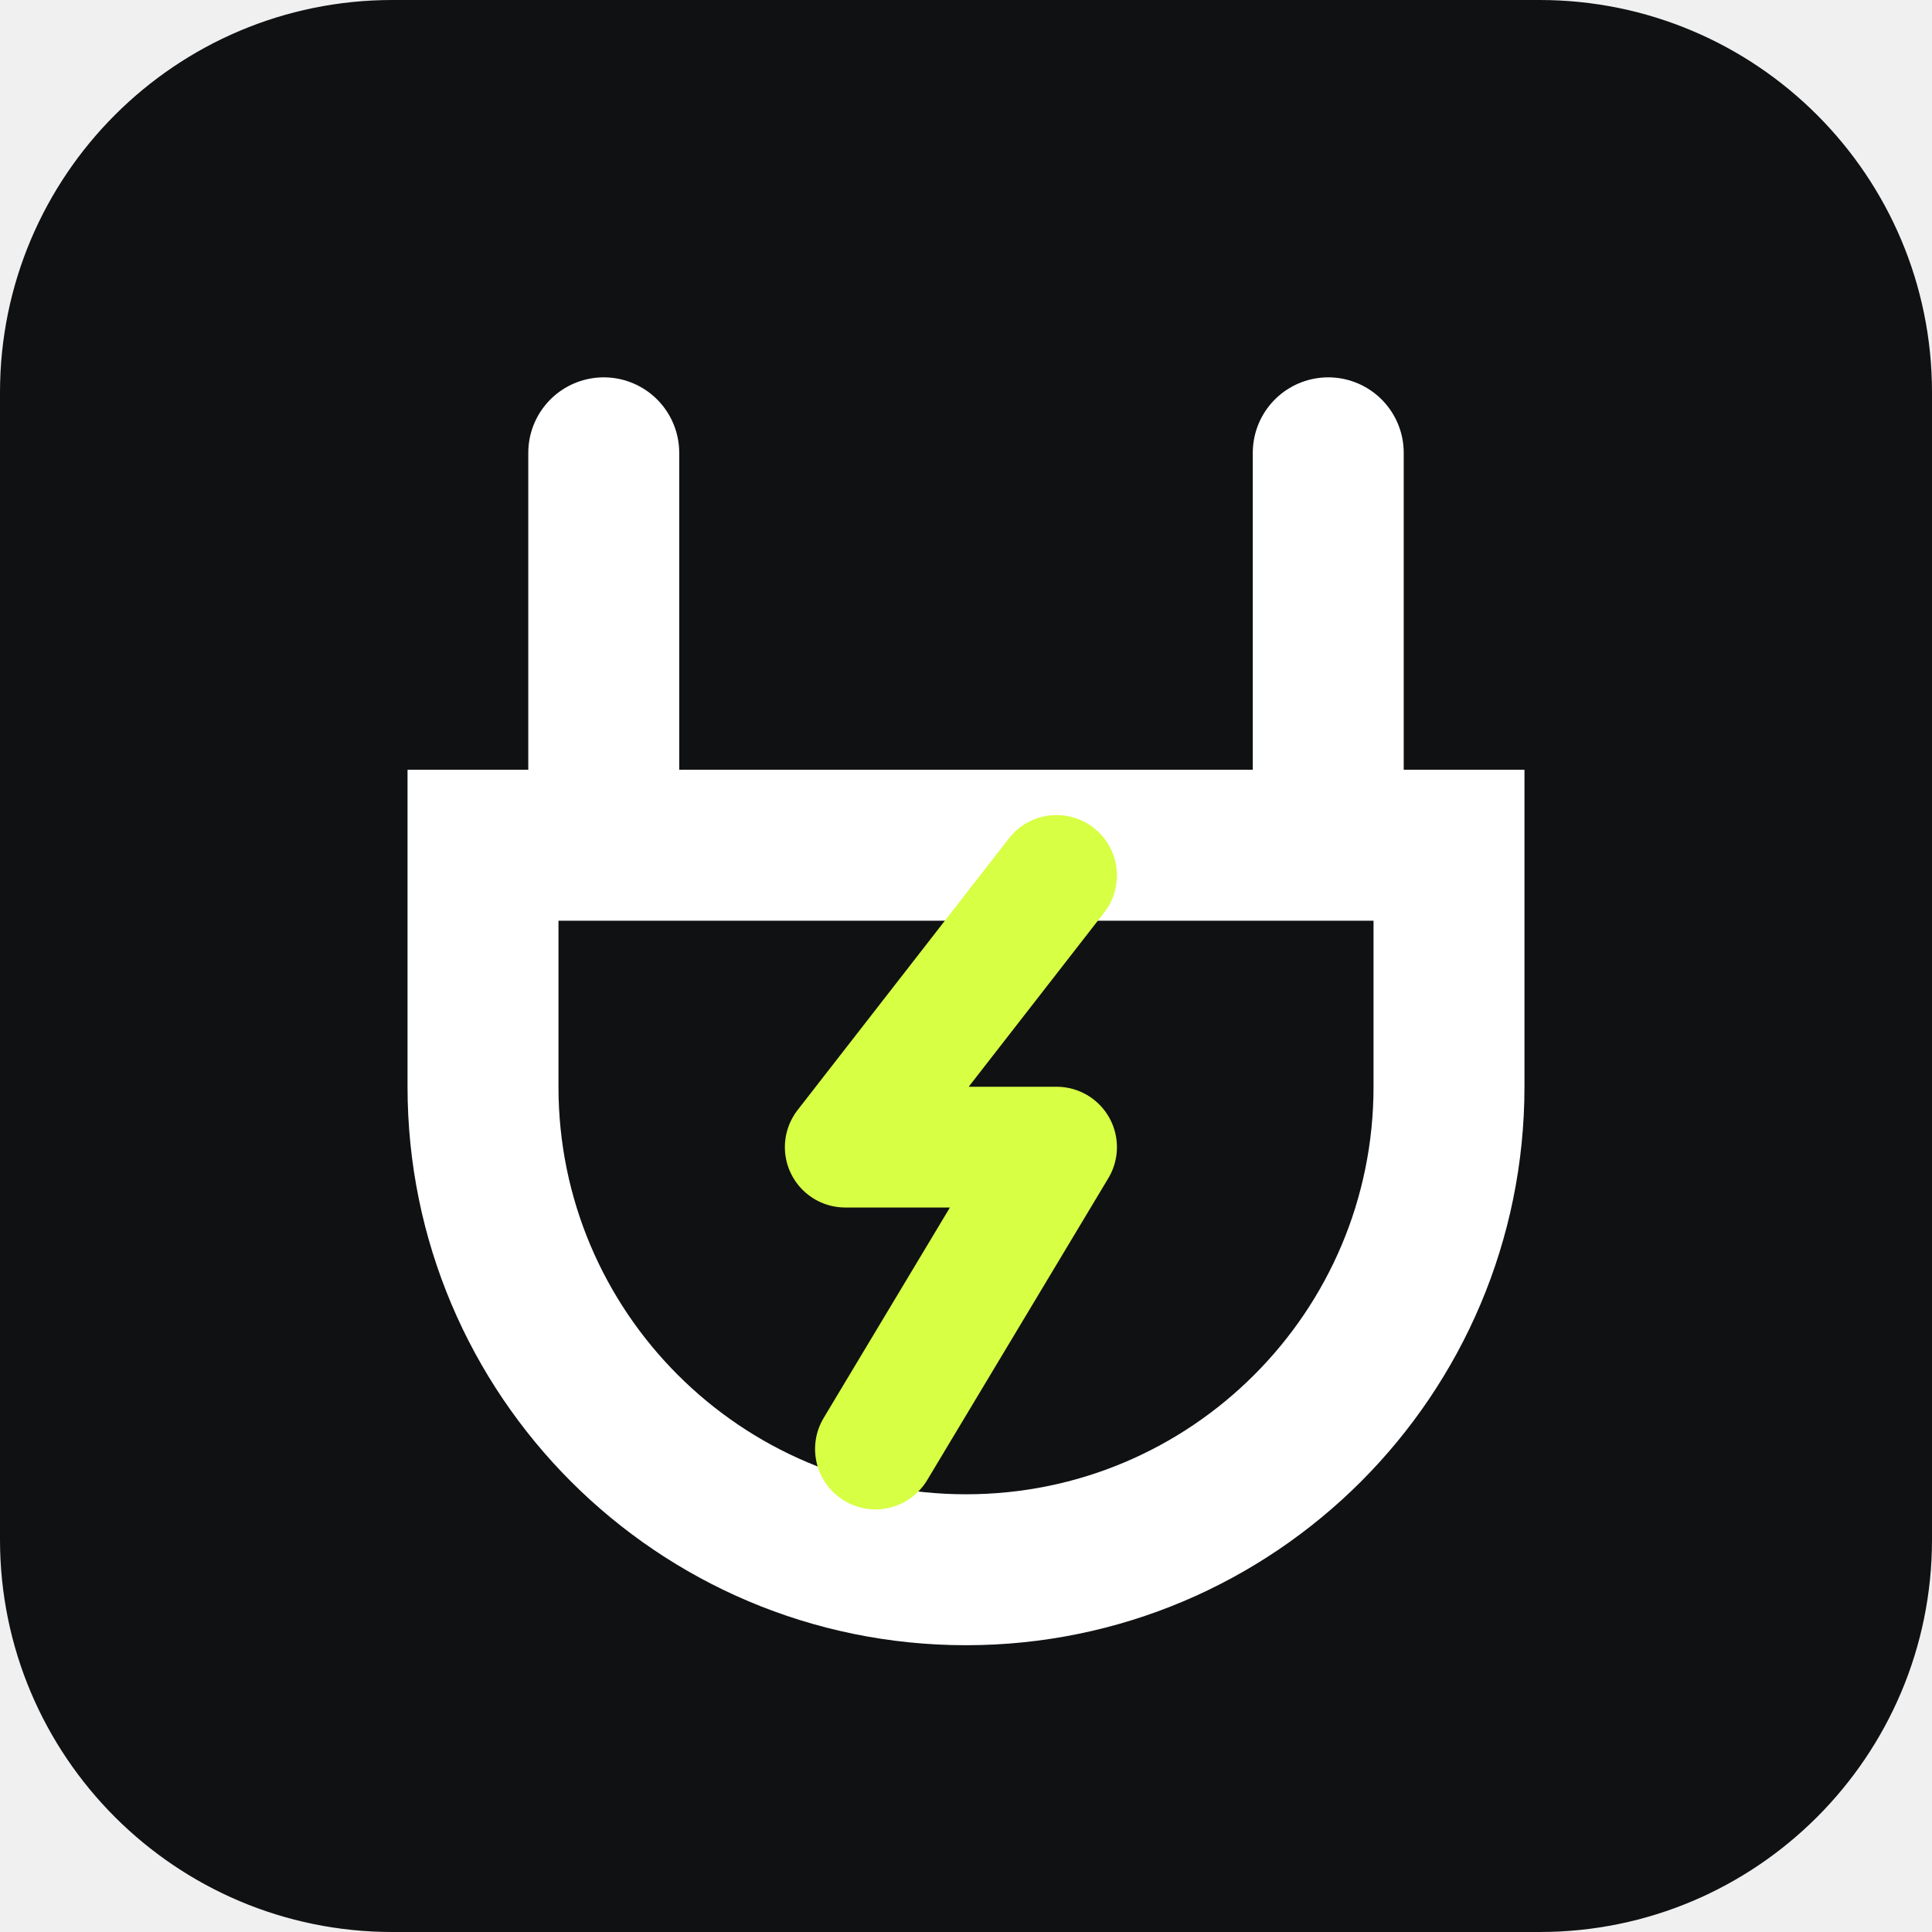
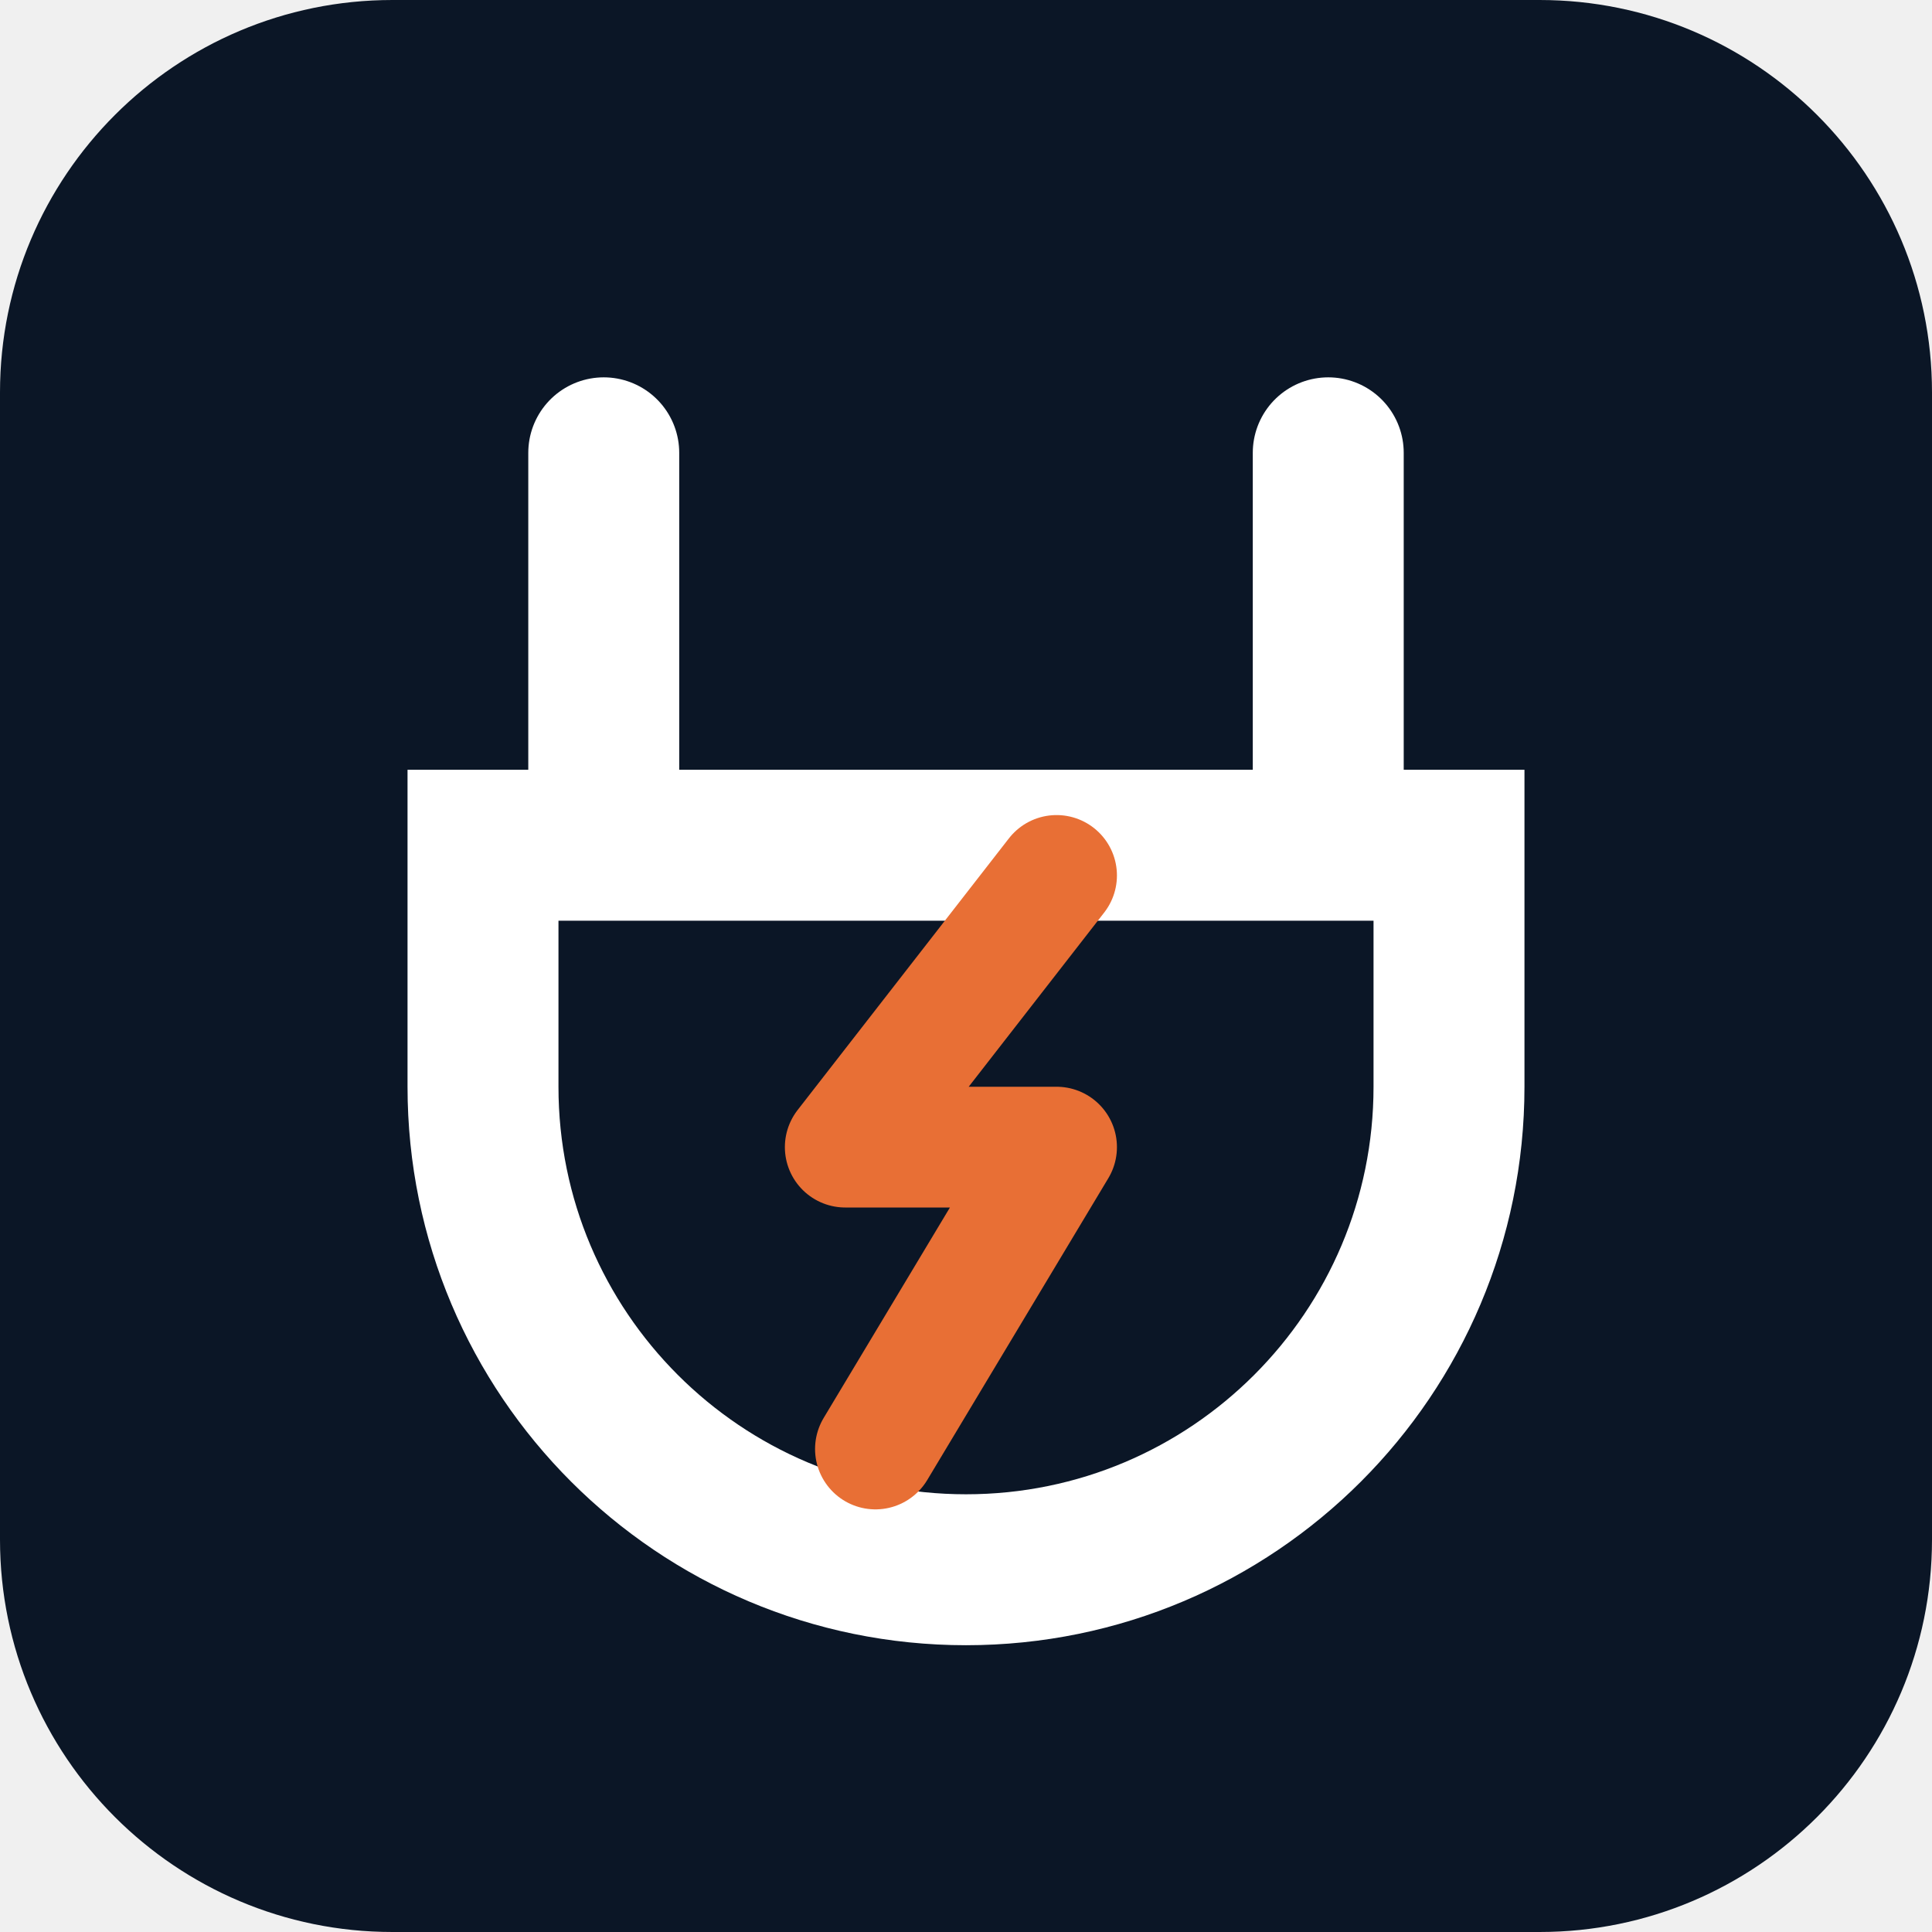
<svg xmlns="http://www.w3.org/2000/svg" viewBox="0 0 64 64">
-   <rect width="64" height="64" rx="13" fill="#101113" />
+   <rect width="64" height="64" rx="13" fill="#0b1626" />
  <path d="M20 15v13m24-13v13M16 28h32v8a16 16 0 0 1-32 0z" fill="none" stroke="#fff" stroke-width="5" stroke-linecap="round" />
-   <path d="M35 29l-7 9h7l-6 10" fill="none" stroke="#d7ff43" stroke-width="4" stroke-linecap="round" stroke-linejoin="round" />
+   <path d="M35 29l-7 9h7l-6 10" fill="none" stroke="#e86f35" stroke-width="4" stroke-linecap="round" stroke-linejoin="round" />
</svg>
